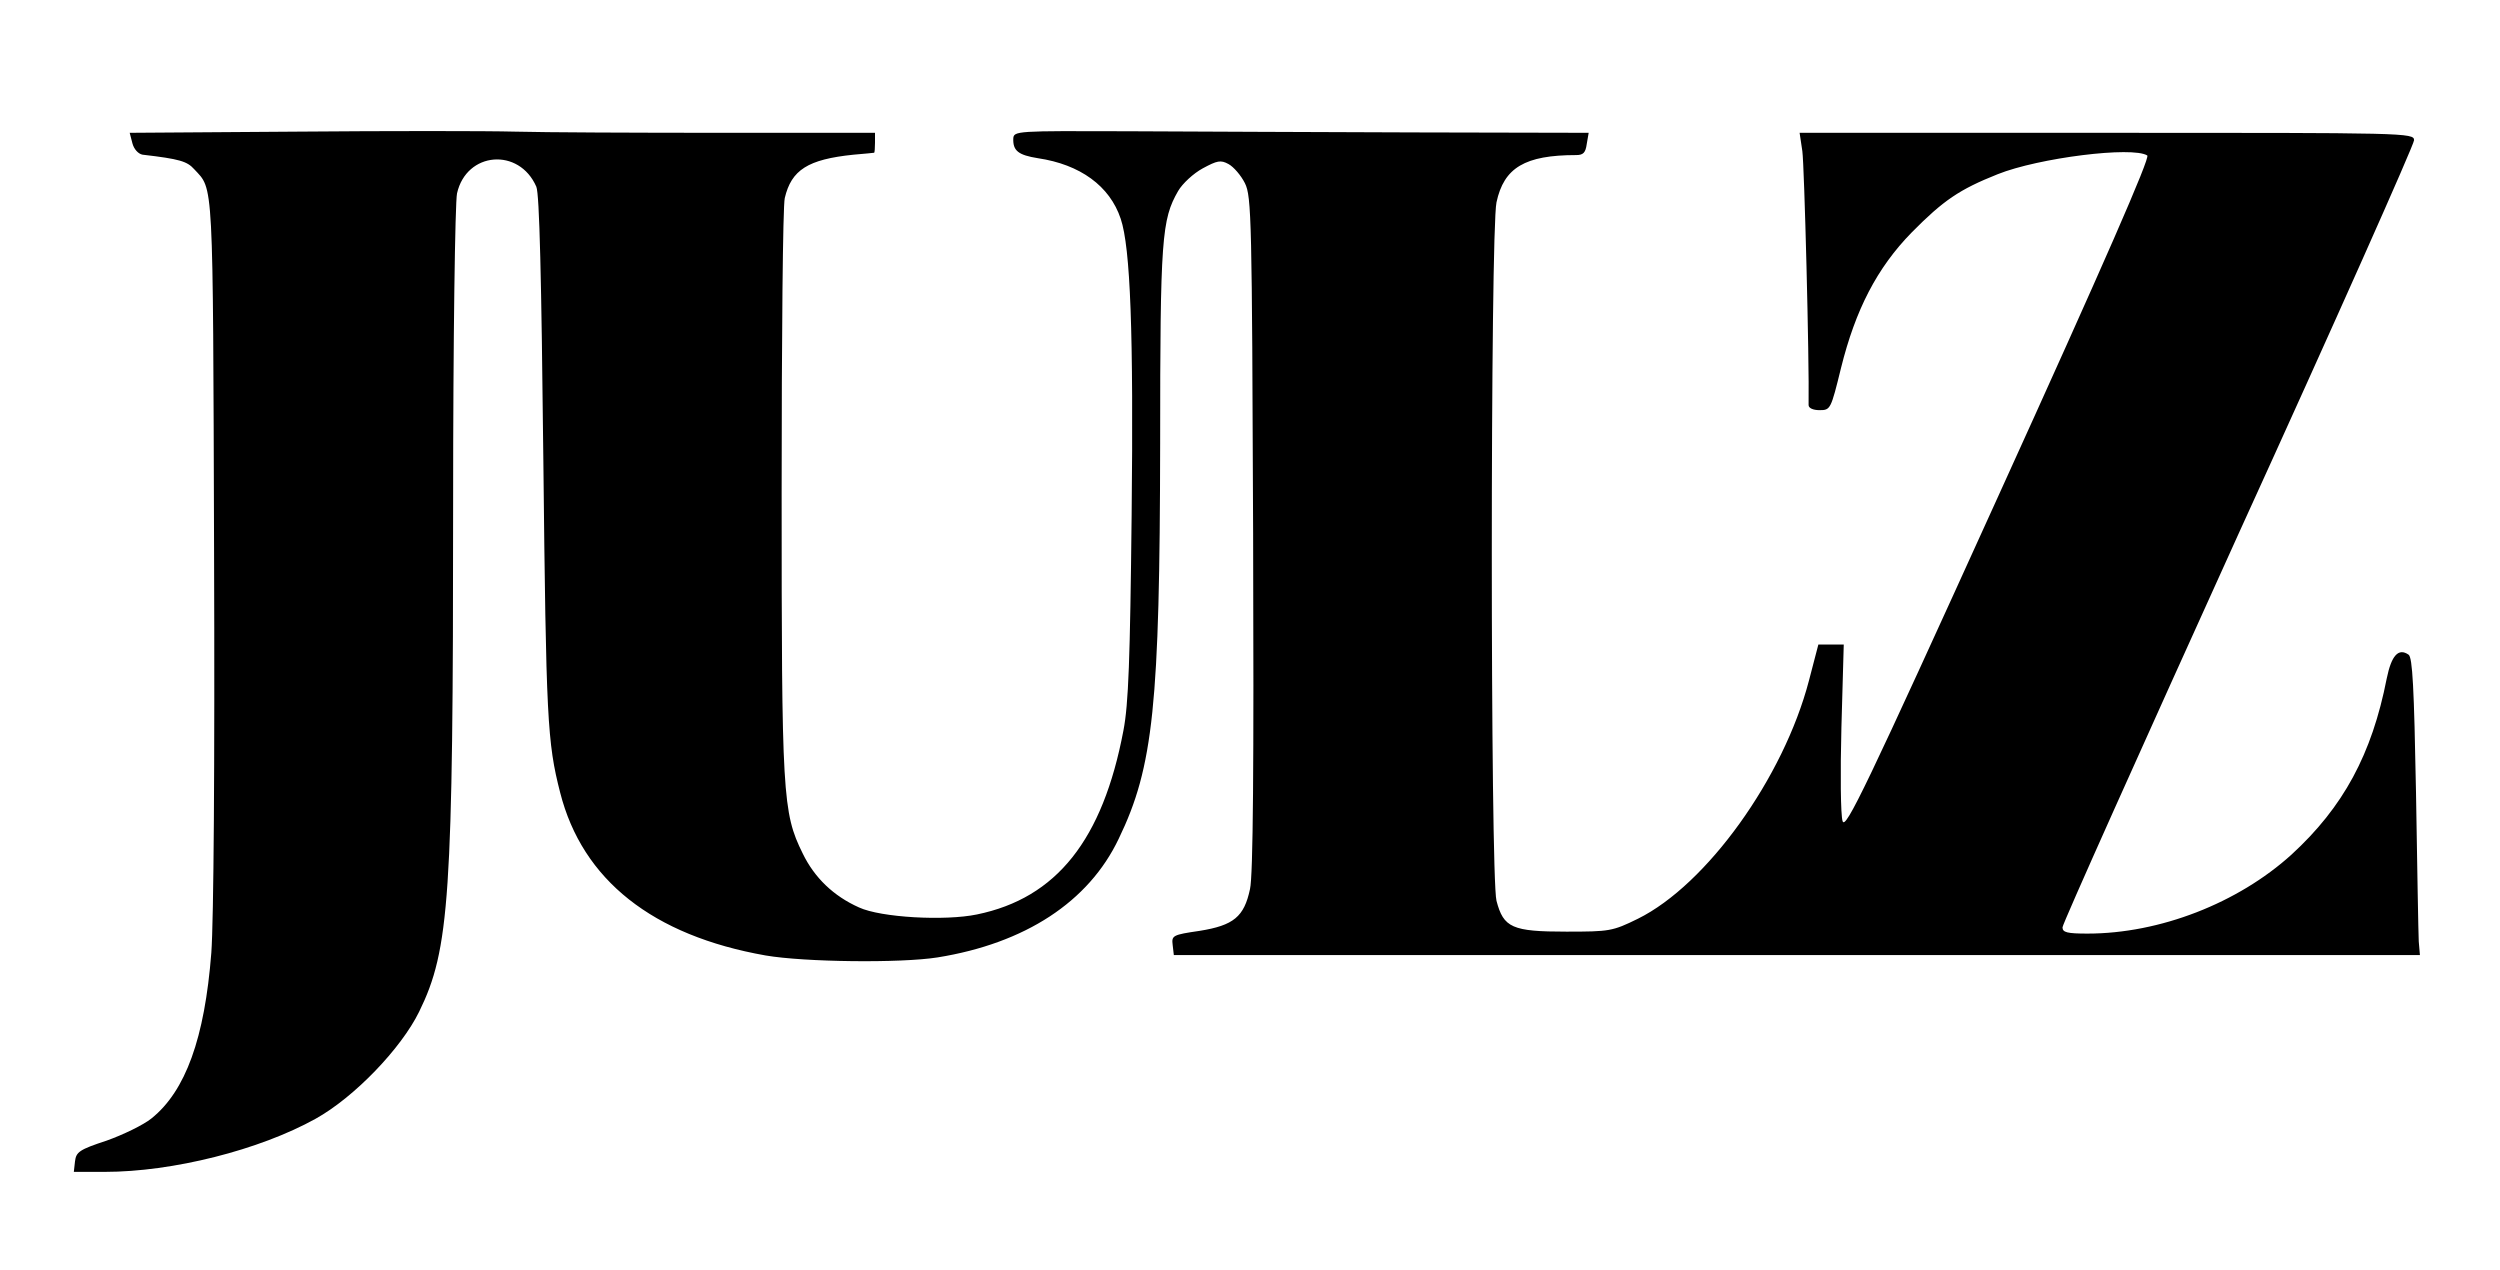
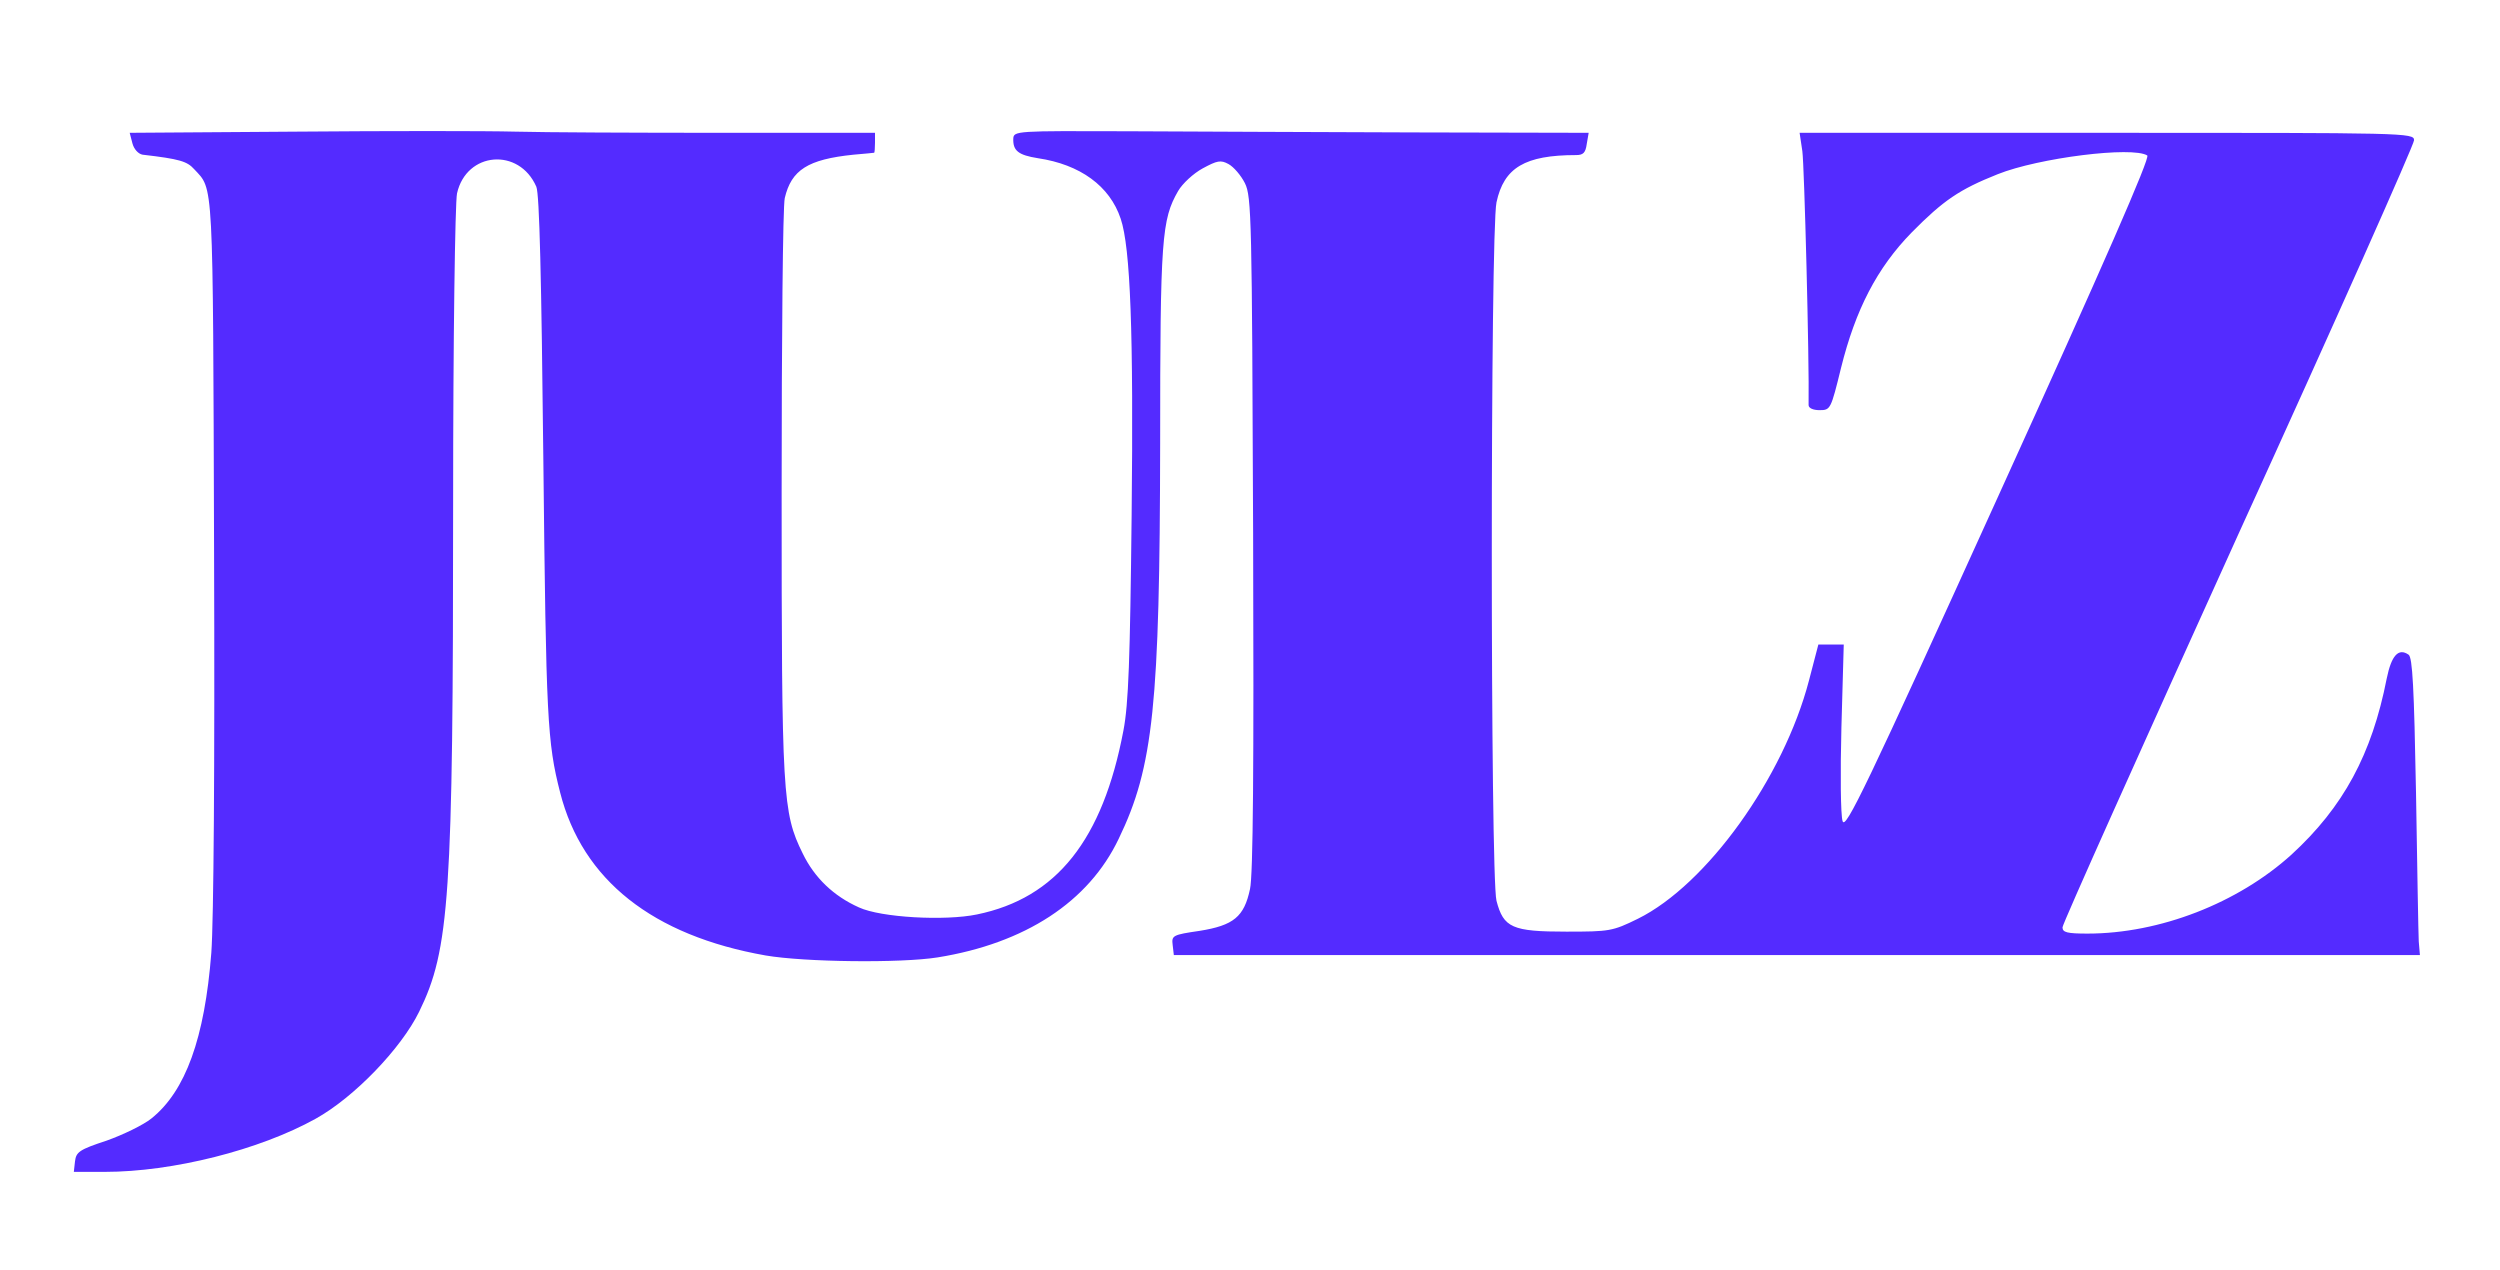
<svg xmlns="http://www.w3.org/2000/svg" version="1.0" width="640pt" height="325pt" viewBox="0 0 640 325" preserveAspectRatio="xMidYMid meet">
-   <g transform="translate(0,325) scale(0.1,-0.1)" fill="#000000" stroke="none">
+   <g transform="translate(0,325) scale(0.1,-0.1)" fill="#542bff" stroke="none">
    <path d="M758 2913 l-426 -3 7 -27 c4 -15 15 -27 26 -29 95 -11 114 -17 132 -37 50 -54 48 -13 51 -972 2 -562 -1 -950 -7 -1034 -17 -219 -66 -354 -153 -424 -21 -17 -73 -42 -115 -57 -70 -23 -78 -29 -81 -53 l-3 -27 79 0 c174 0 396 56 540 136 99 55 219 180 265 274 78 159 87 293 87 1300 0 425 5 772 10 795 24 107 159 118 203 17 8 -19 13 -229 18 -702 7 -661 10 -720 43 -849 57 -224 237 -366 526 -417 99 -17 345 -20 440 -5 224 36 387 142 464 304 89 184 105 344 106 1012 0 526 4 573 46 646 11 19 39 45 63 58 37 20 46 22 66 11 13 -7 32 -29 42 -49 17 -34 18 -92 21 -896 2 -599 0 -876 -8 -911 -15 -71 -42 -93 -129 -107 -69 -10 -72 -12 -69 -36 l3 -26 1595 0 1595 0 -3 35 c-1 19 -4 190 -7 380 -5 271 -9 347 -19 354 -26 18 -44 -2 -56 -61 -38 -194 -111 -329 -244 -451 -137 -124 -337 -202 -522 -202 -52 0 -64 3 -64 16 0 9 203 461 450 1006 248 544 450 998 450 1009 0 19 -19 19 -786 19 l-787 0 7 -47 c5 -35 18 -534 16 -650 0 -8 12 -13 28 -13 28 0 29 2 55 108 37 149 92 256 181 347 81 82 122 110 220 149 105 42 345 72 383 48 8 -5 -110 -275 -380 -869 -341 -751 -393 -859 -400 -835 -5 15 -6 123 -3 239 l6 213 -33 0 -32 0 -24 -92 c-65 -249 -262 -523 -438 -610 -65 -32 -73 -33 -183 -33 -139 0 -161 10 -179 79 -16 63 -16 1713 0 1788 19 89 73 121 204 121 18 0 24 6 27 28 l5 29 -446 1 c-245 1 -576 2 -736 3 -283 1 -290 1 -291 -19 -1 -31 13 -42 63 -50 108 -16 184 -71 212 -155 25 -74 33 -292 28 -757 -4 -373 -8 -485 -21 -553 -53 -280 -171 -429 -375 -471 -82 -17 -246 -8 -302 18 -65 29 -114 76 -144 138 -52 105 -54 150 -54 925 0 393 3 732 8 753 17 72 59 99 176 111 28 2 51 5 53 5 1 1 2 12 2 26 l0 25 -393 0 c-217 0 -454 1 -528 3 -74 2 -326 2 -561 0z" />
  </g>
</svg>
